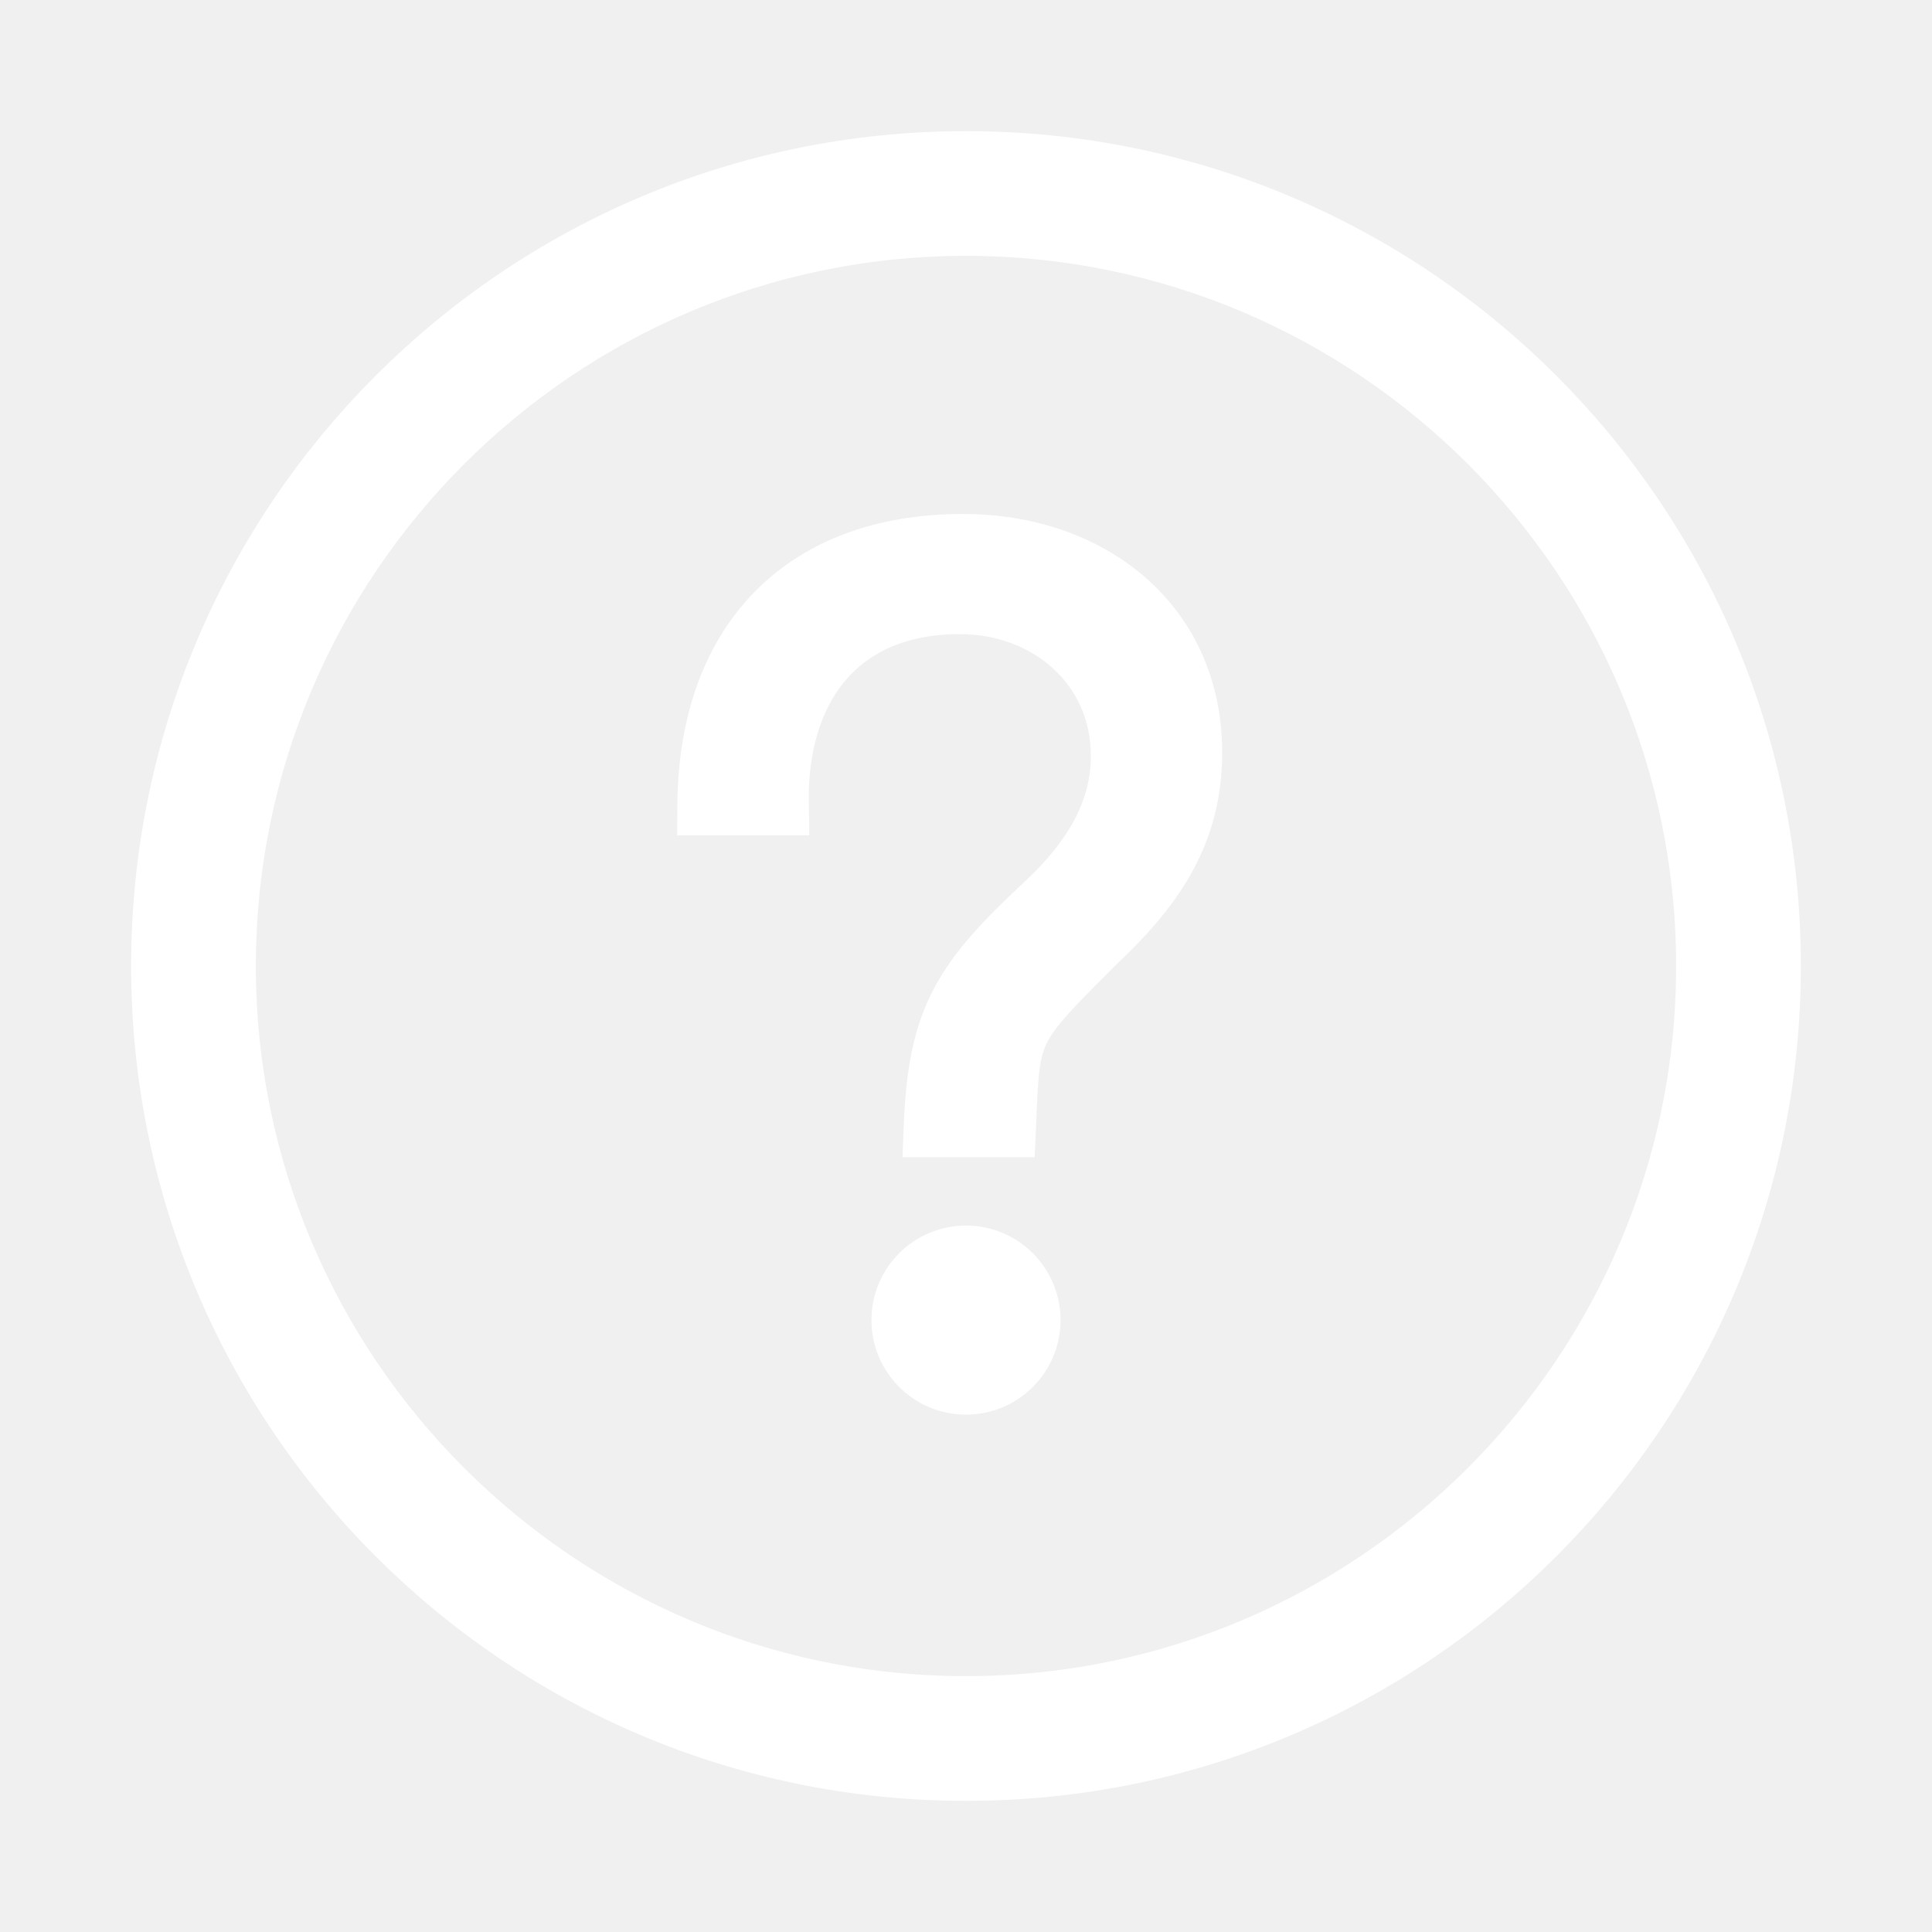
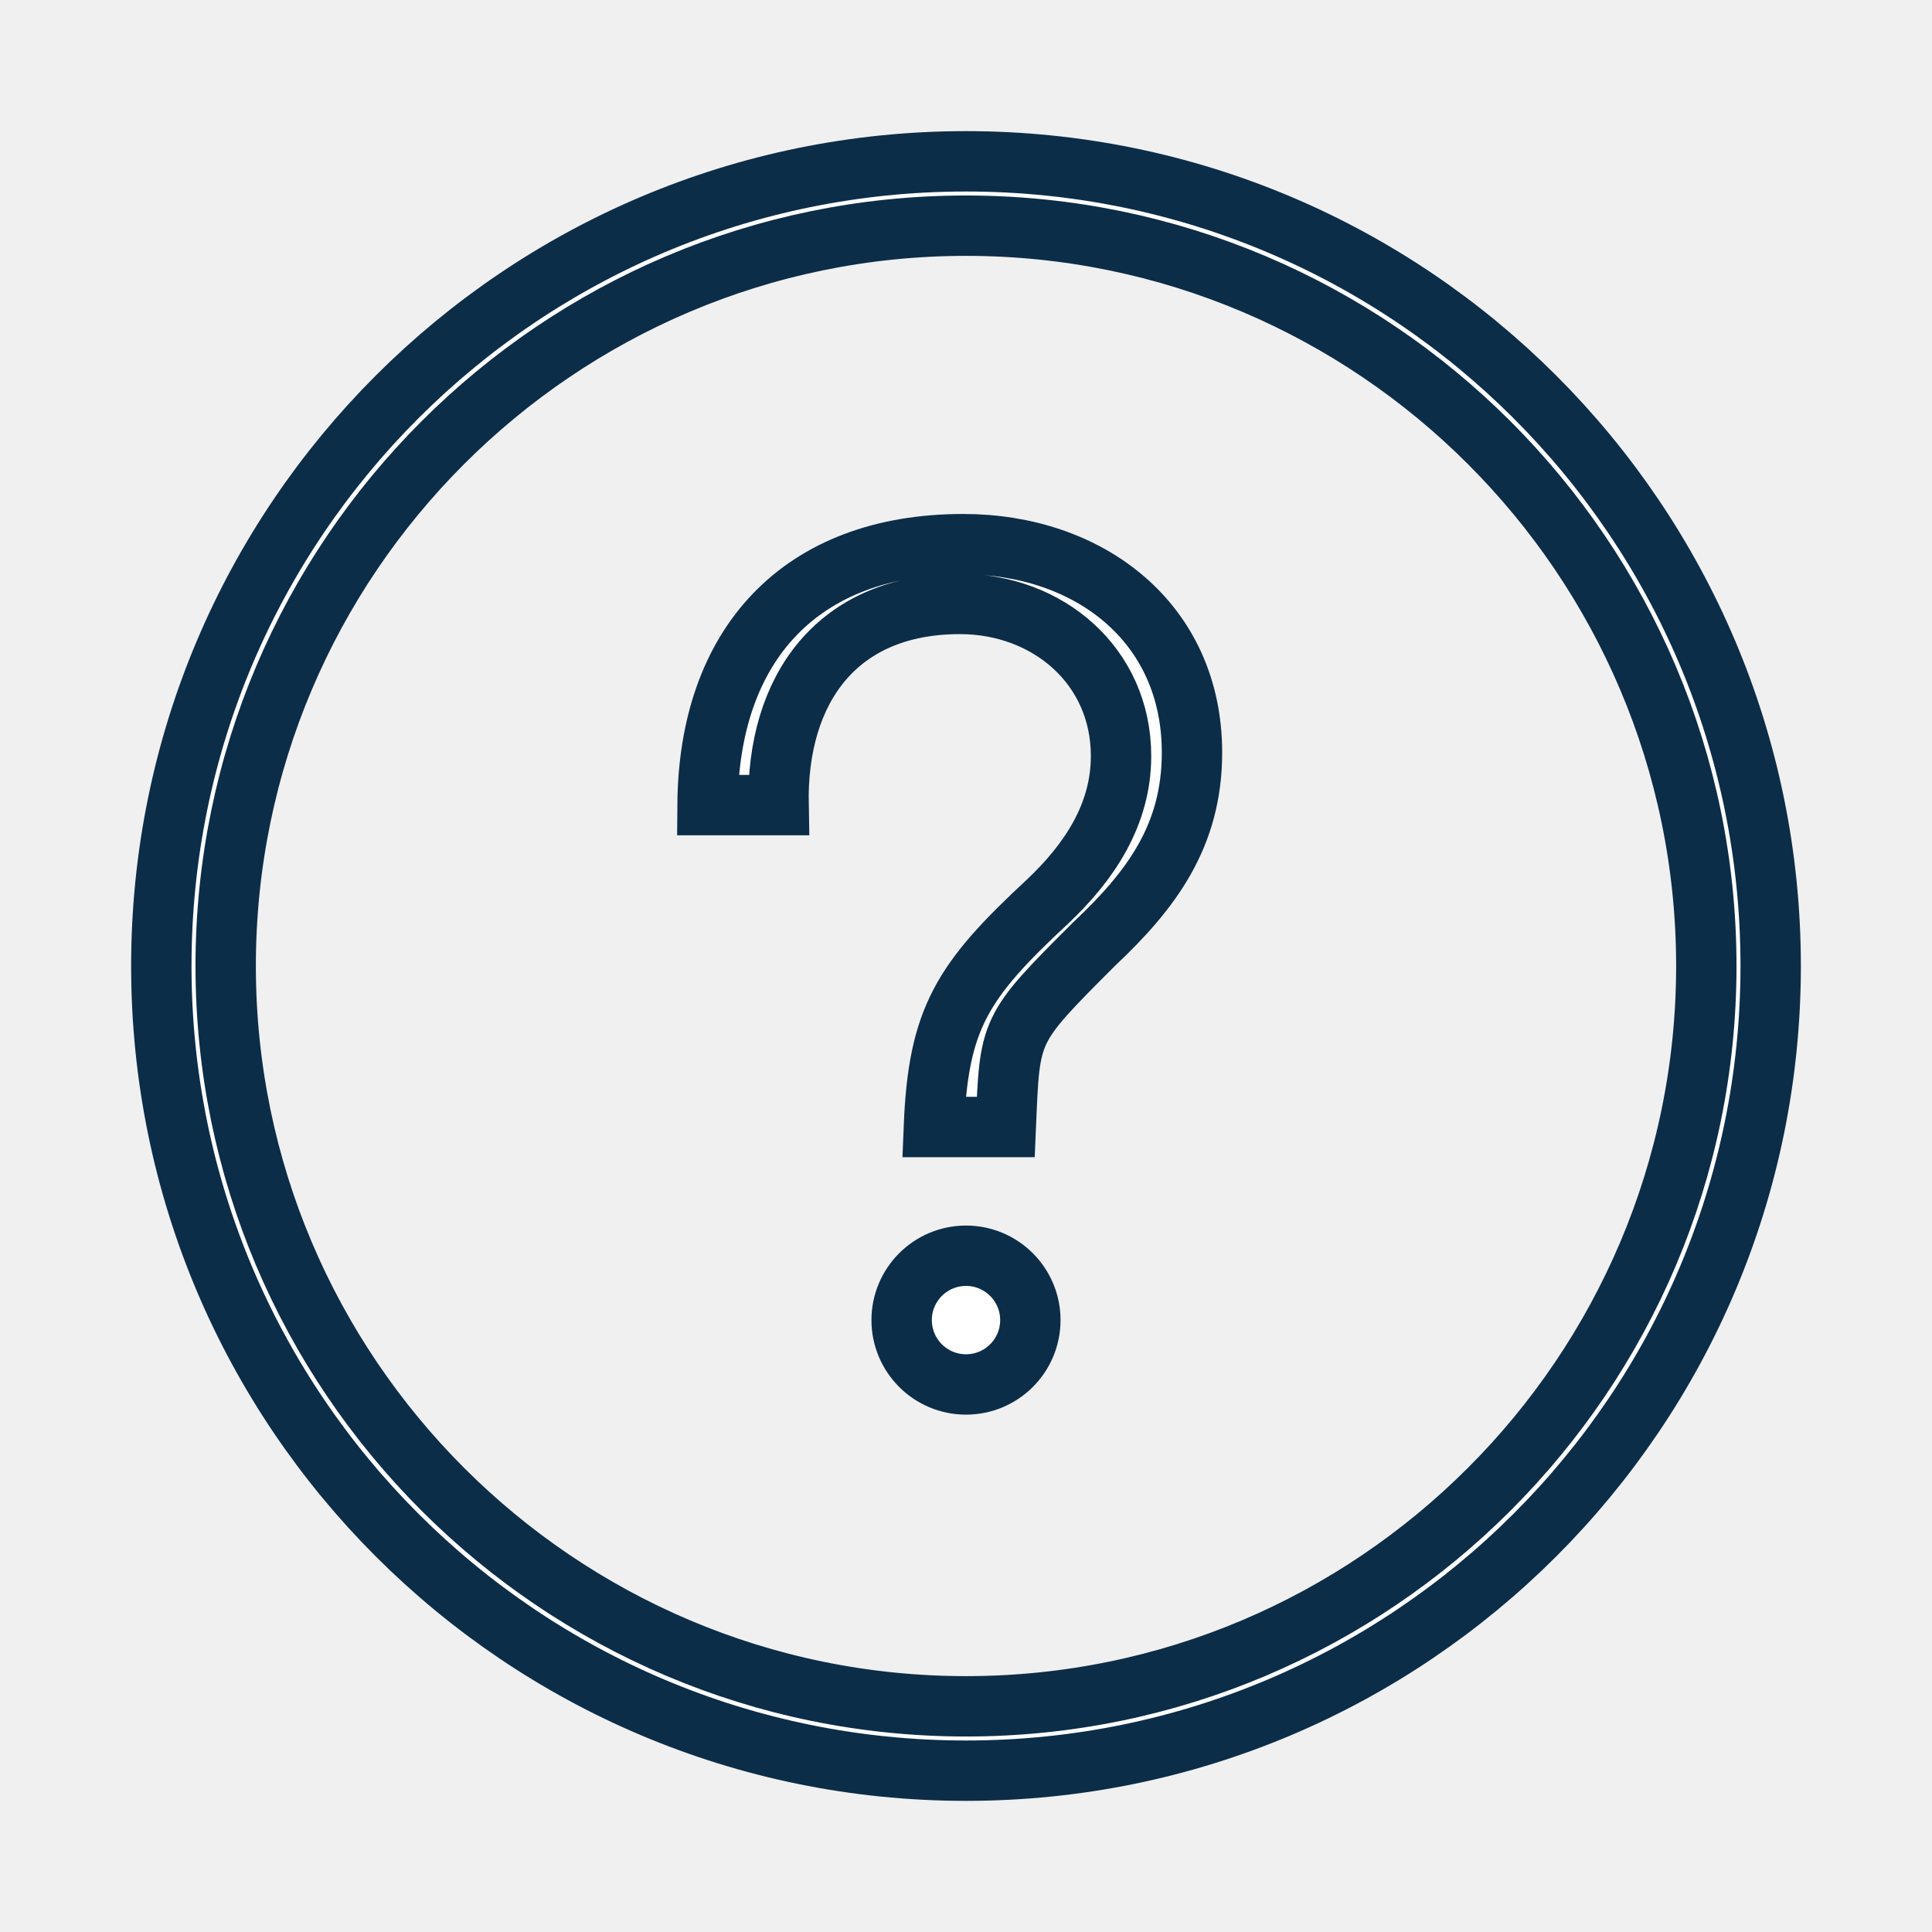
- <svg xmlns="http://www.w3.org/2000/svg" width="20px" height="20px" viewBox="0 0 32 32" version="1.1" fill="#ffffff" stroke="#ffffff">
+ <svg xmlns="http://www.w3.org/2000/svg" width="20px" height="20px" viewBox="0 0 32 32" version="1.1" fill="#0C2D48" stroke="#0C2D48">
  <g id="SVGRepo_bgCarrier" stroke-width="0" />
  <g id="SVGRepo_tracerCarrier" stroke-linecap="round" stroke-linejoin="round" />
  <g id="SVGRepo_iconCarrier">
    <g id="icomoon-ignore"> </g>
    <path d="M16 2.672c-7.361 0-13.328 5.967-13.328 13.328s5.967 13.328 13.328 13.328 13.328-5.967 13.328-13.328c0-7.361-5.967-13.328-13.328-13.328zM16 28.262c-6.761 0-12.262-5.5-12.262-12.262s5.5-12.262 12.262-12.262 12.262 5.5 12.262 12.262c0 6.761-5.5 12.262-12.262 12.262z" fill="#ffffff"> </path>
    <path d="M15.955 9.013c-2.706 0-4.217 1.672-4.236 4.322h1.176c-0.037-1.922 0.97-3.332 3.005-3.332 1.455 0 2.668 1.026 2.668 2.519 0 0.97-0.523 1.754-1.213 2.407-1.418 1.316-1.815 1.935-1.887 3.738h1.191c0.070-1.635 0.034-1.602 1.461-3.029 0.952-0.896 1.623-1.792 1.623-3.173 0-2.164-1.717-3.452-3.787-3.452z" fill="#ffffff"> </path>
    <path d="M16 20.799c-0.588 0-1.066 0.477-1.066 1.066 0 0.589 0.478 1.066 1.066 1.066s1.066-0.477 1.066-1.066c0-0.588-0.477-1.066-1.066-1.066z" fill="#ffffff"> </path>
  </g>
</svg>
